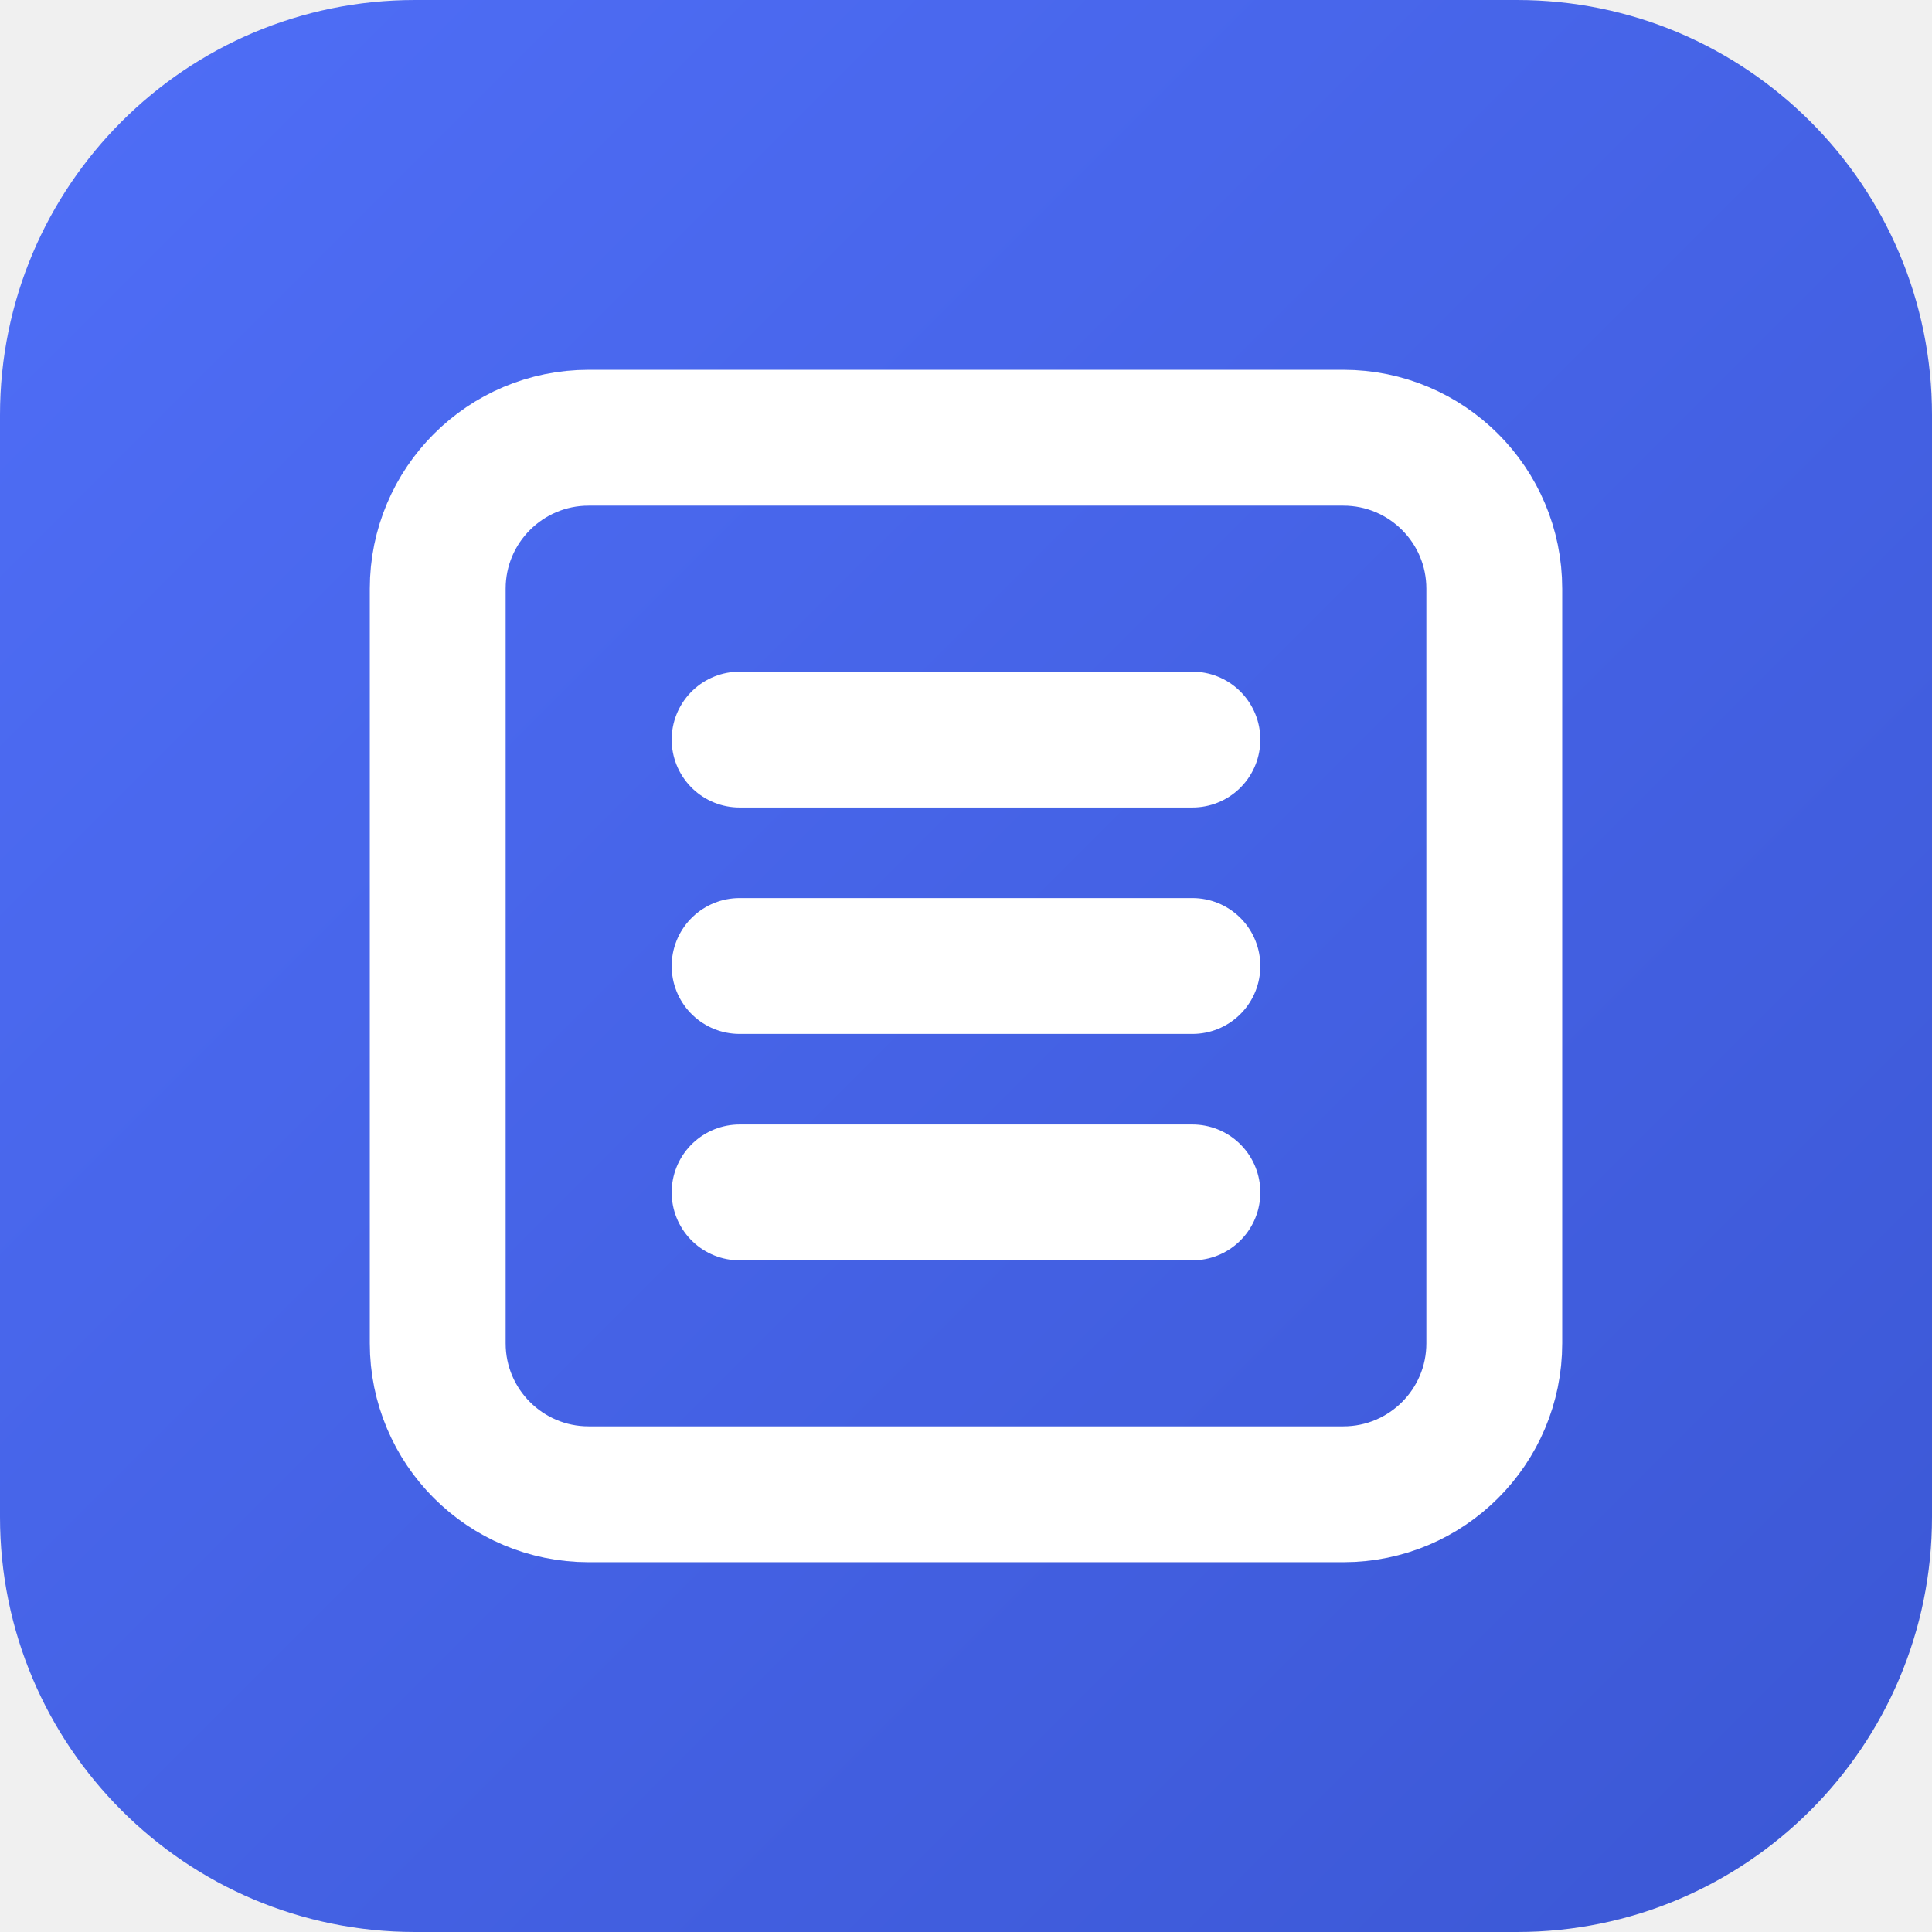
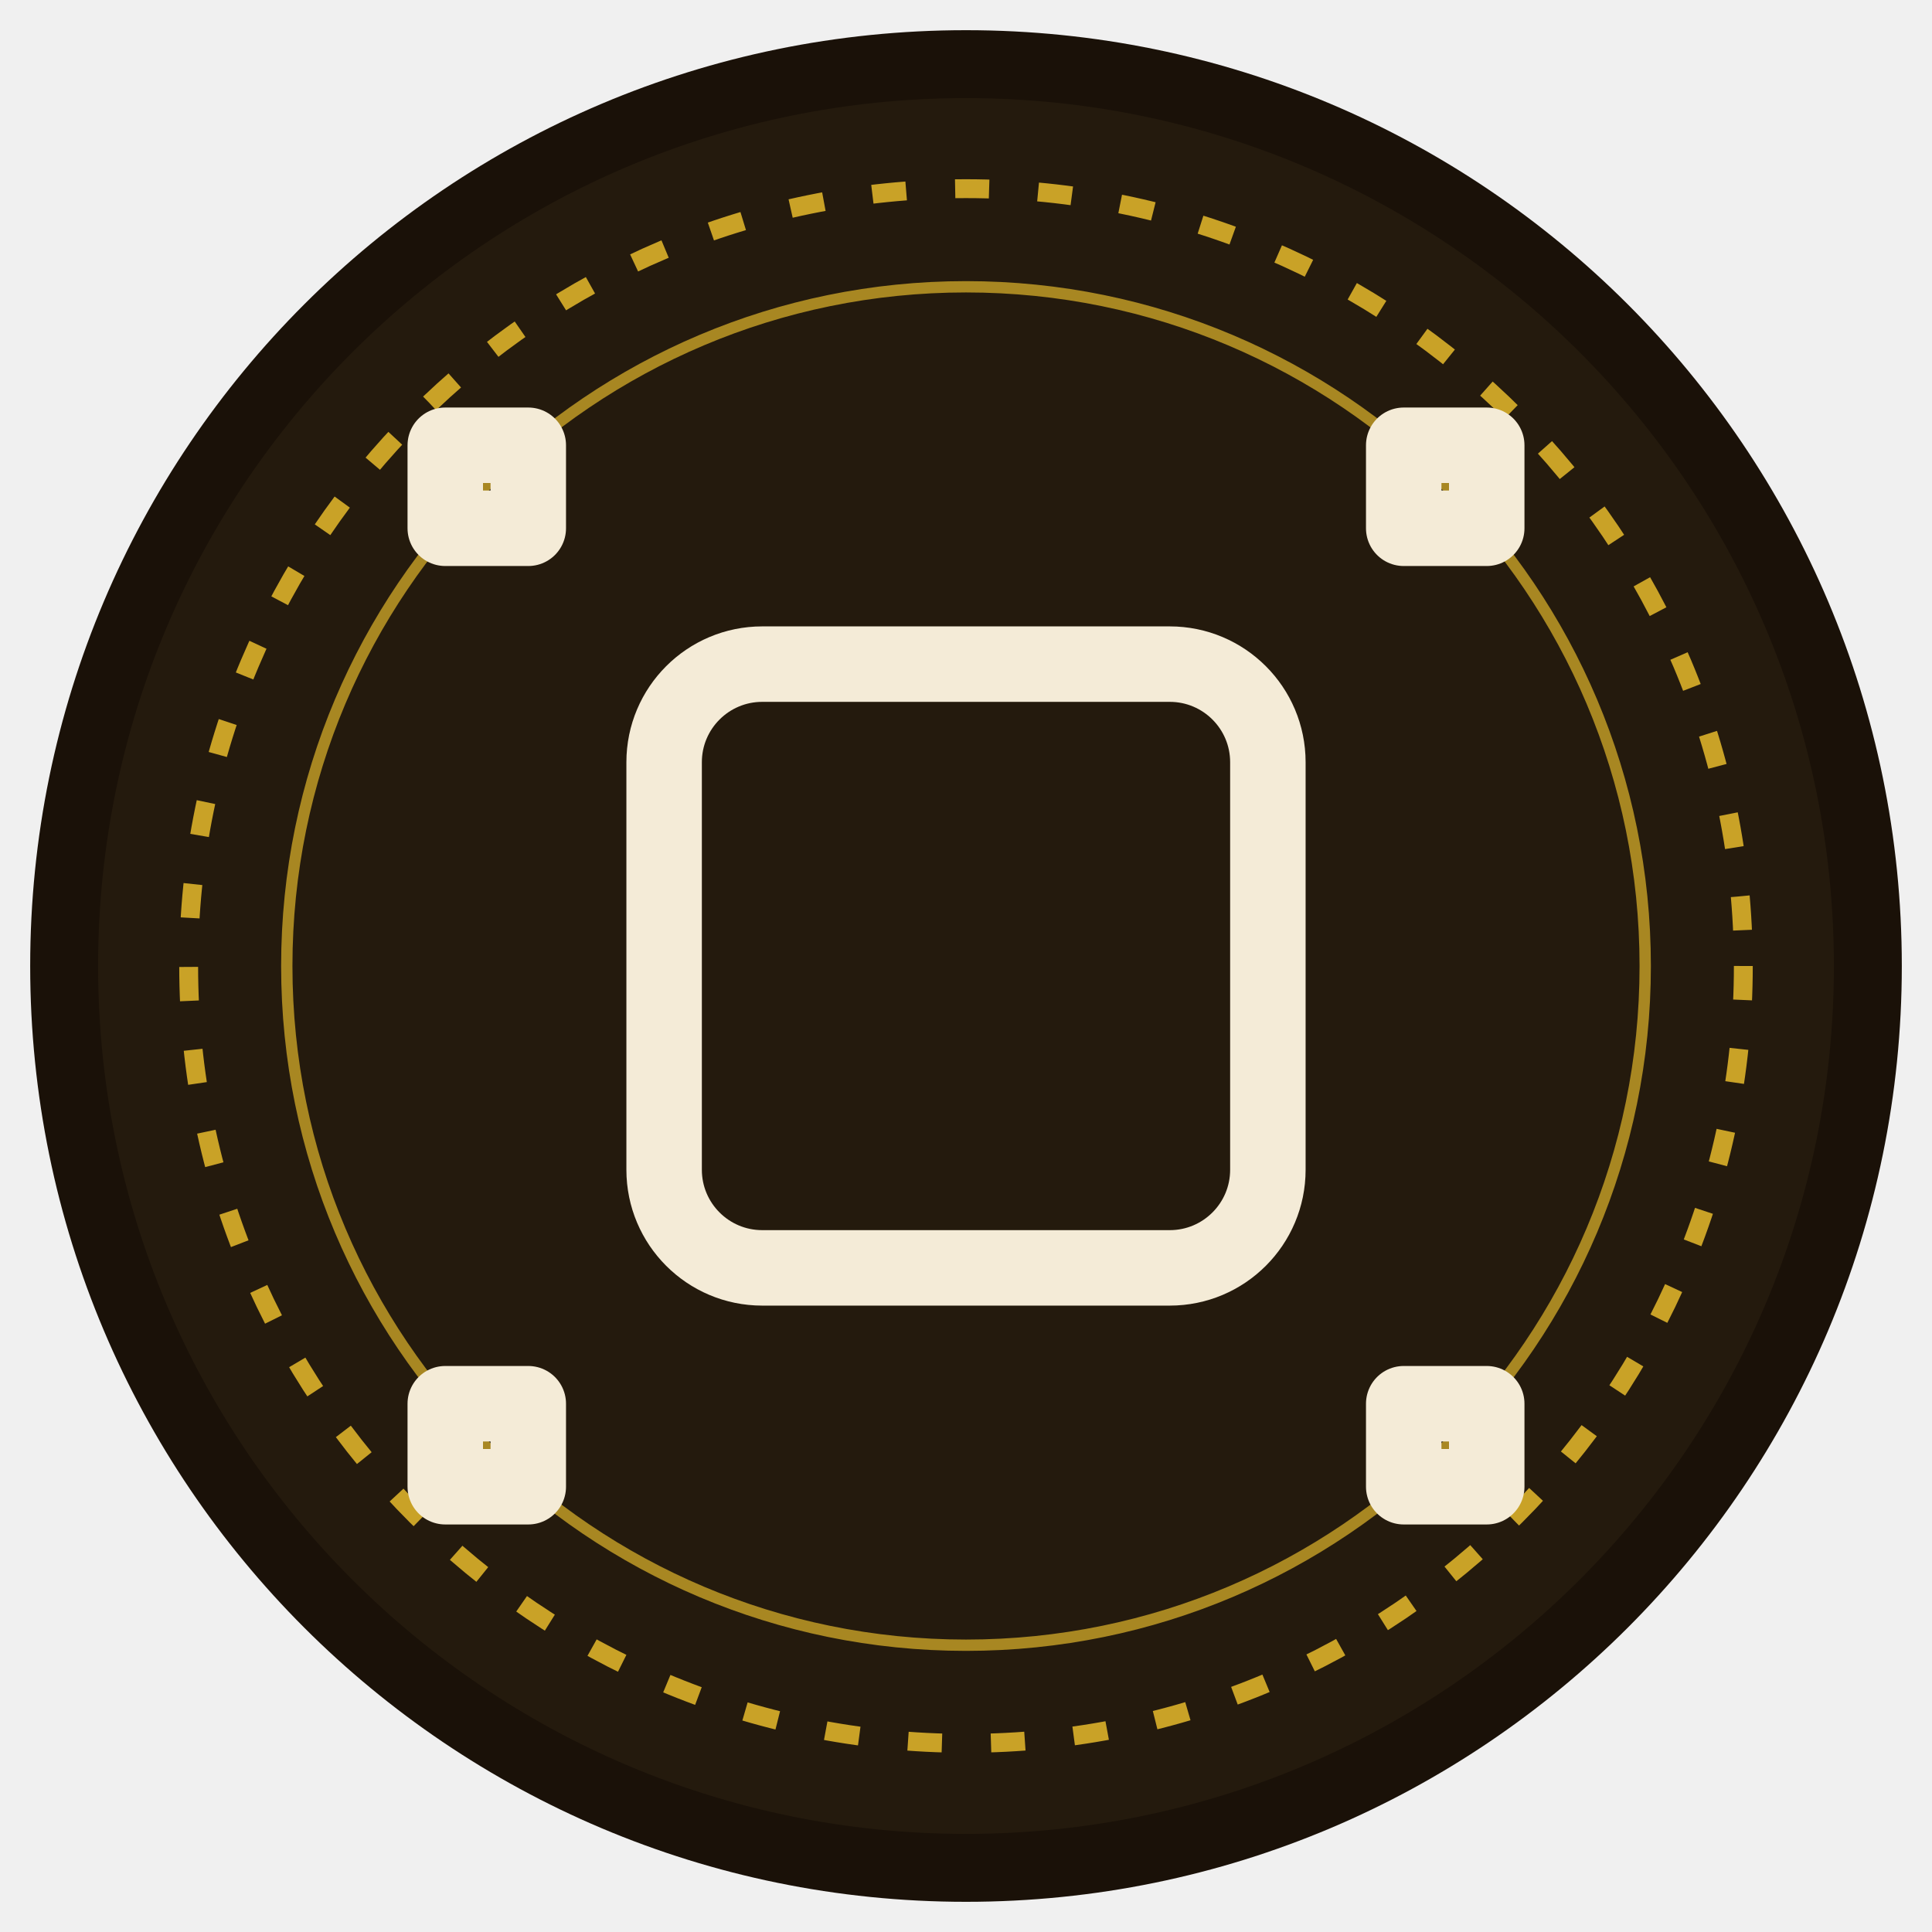
<svg xmlns="http://www.w3.org/2000/svg" viewBox="0 0 512 512" width="512" height="512">
-   <defs>
-     <linearGradient id="bg" x1="0" y1="0" x2="1" y2="1">
-       <stop offset="0%" stop-color="#4f6ef7" />
-       <stop offset="100%" stop-color="#3b57d4" />
-     </linearGradient>
-   </defs>
-   <rect width="512" height="512" rx="110" fill="url(#bg)" />
-   <g fill="none" stroke="#ffffff" stroke-width="36" stroke-linecap="round" stroke-linejoin="round">
-     <rect x="116" y="116" width="280" height="280" rx="40" />
-     <line x1="196" y1="196" x2="316" y2="196" />
-     <line x1="196" y1="256" x2="316" y2="256" />
-     <line x1="196" y1="316" x2="316" y2="316" />
+   <circle cx="256" cy="256" r="248" fill="#1a1108" />
+   <circle cx="256" cy="256" r="230" fill="#241a0d" />
+   <circle cx="256" cy="256" r="206" fill="none" stroke="#c9a227" stroke-width="5" stroke-dasharray="9 13" />
+   <circle cx="256" cy="256" r="180" fill="none" stroke="#c9a227" stroke-width="3" opacity="0.8" />
+   <g fill="none" stroke="#f4ebd7" stroke-width="20" stroke-linecap="round" stroke-linejoin="round">
+     <rect x="176" y="176" width="160" height="160" rx="26" />
+     <path d="M140 140 V118 H118 V140 Z" />
+     <path d="M372 140 H394 V118 H372 Z" />
+     <path d="M372 372 V394 H394 V372 Z" />
+     <path d="M140 372 H118 V394 H140 Z" />
  </g>
</svg>
